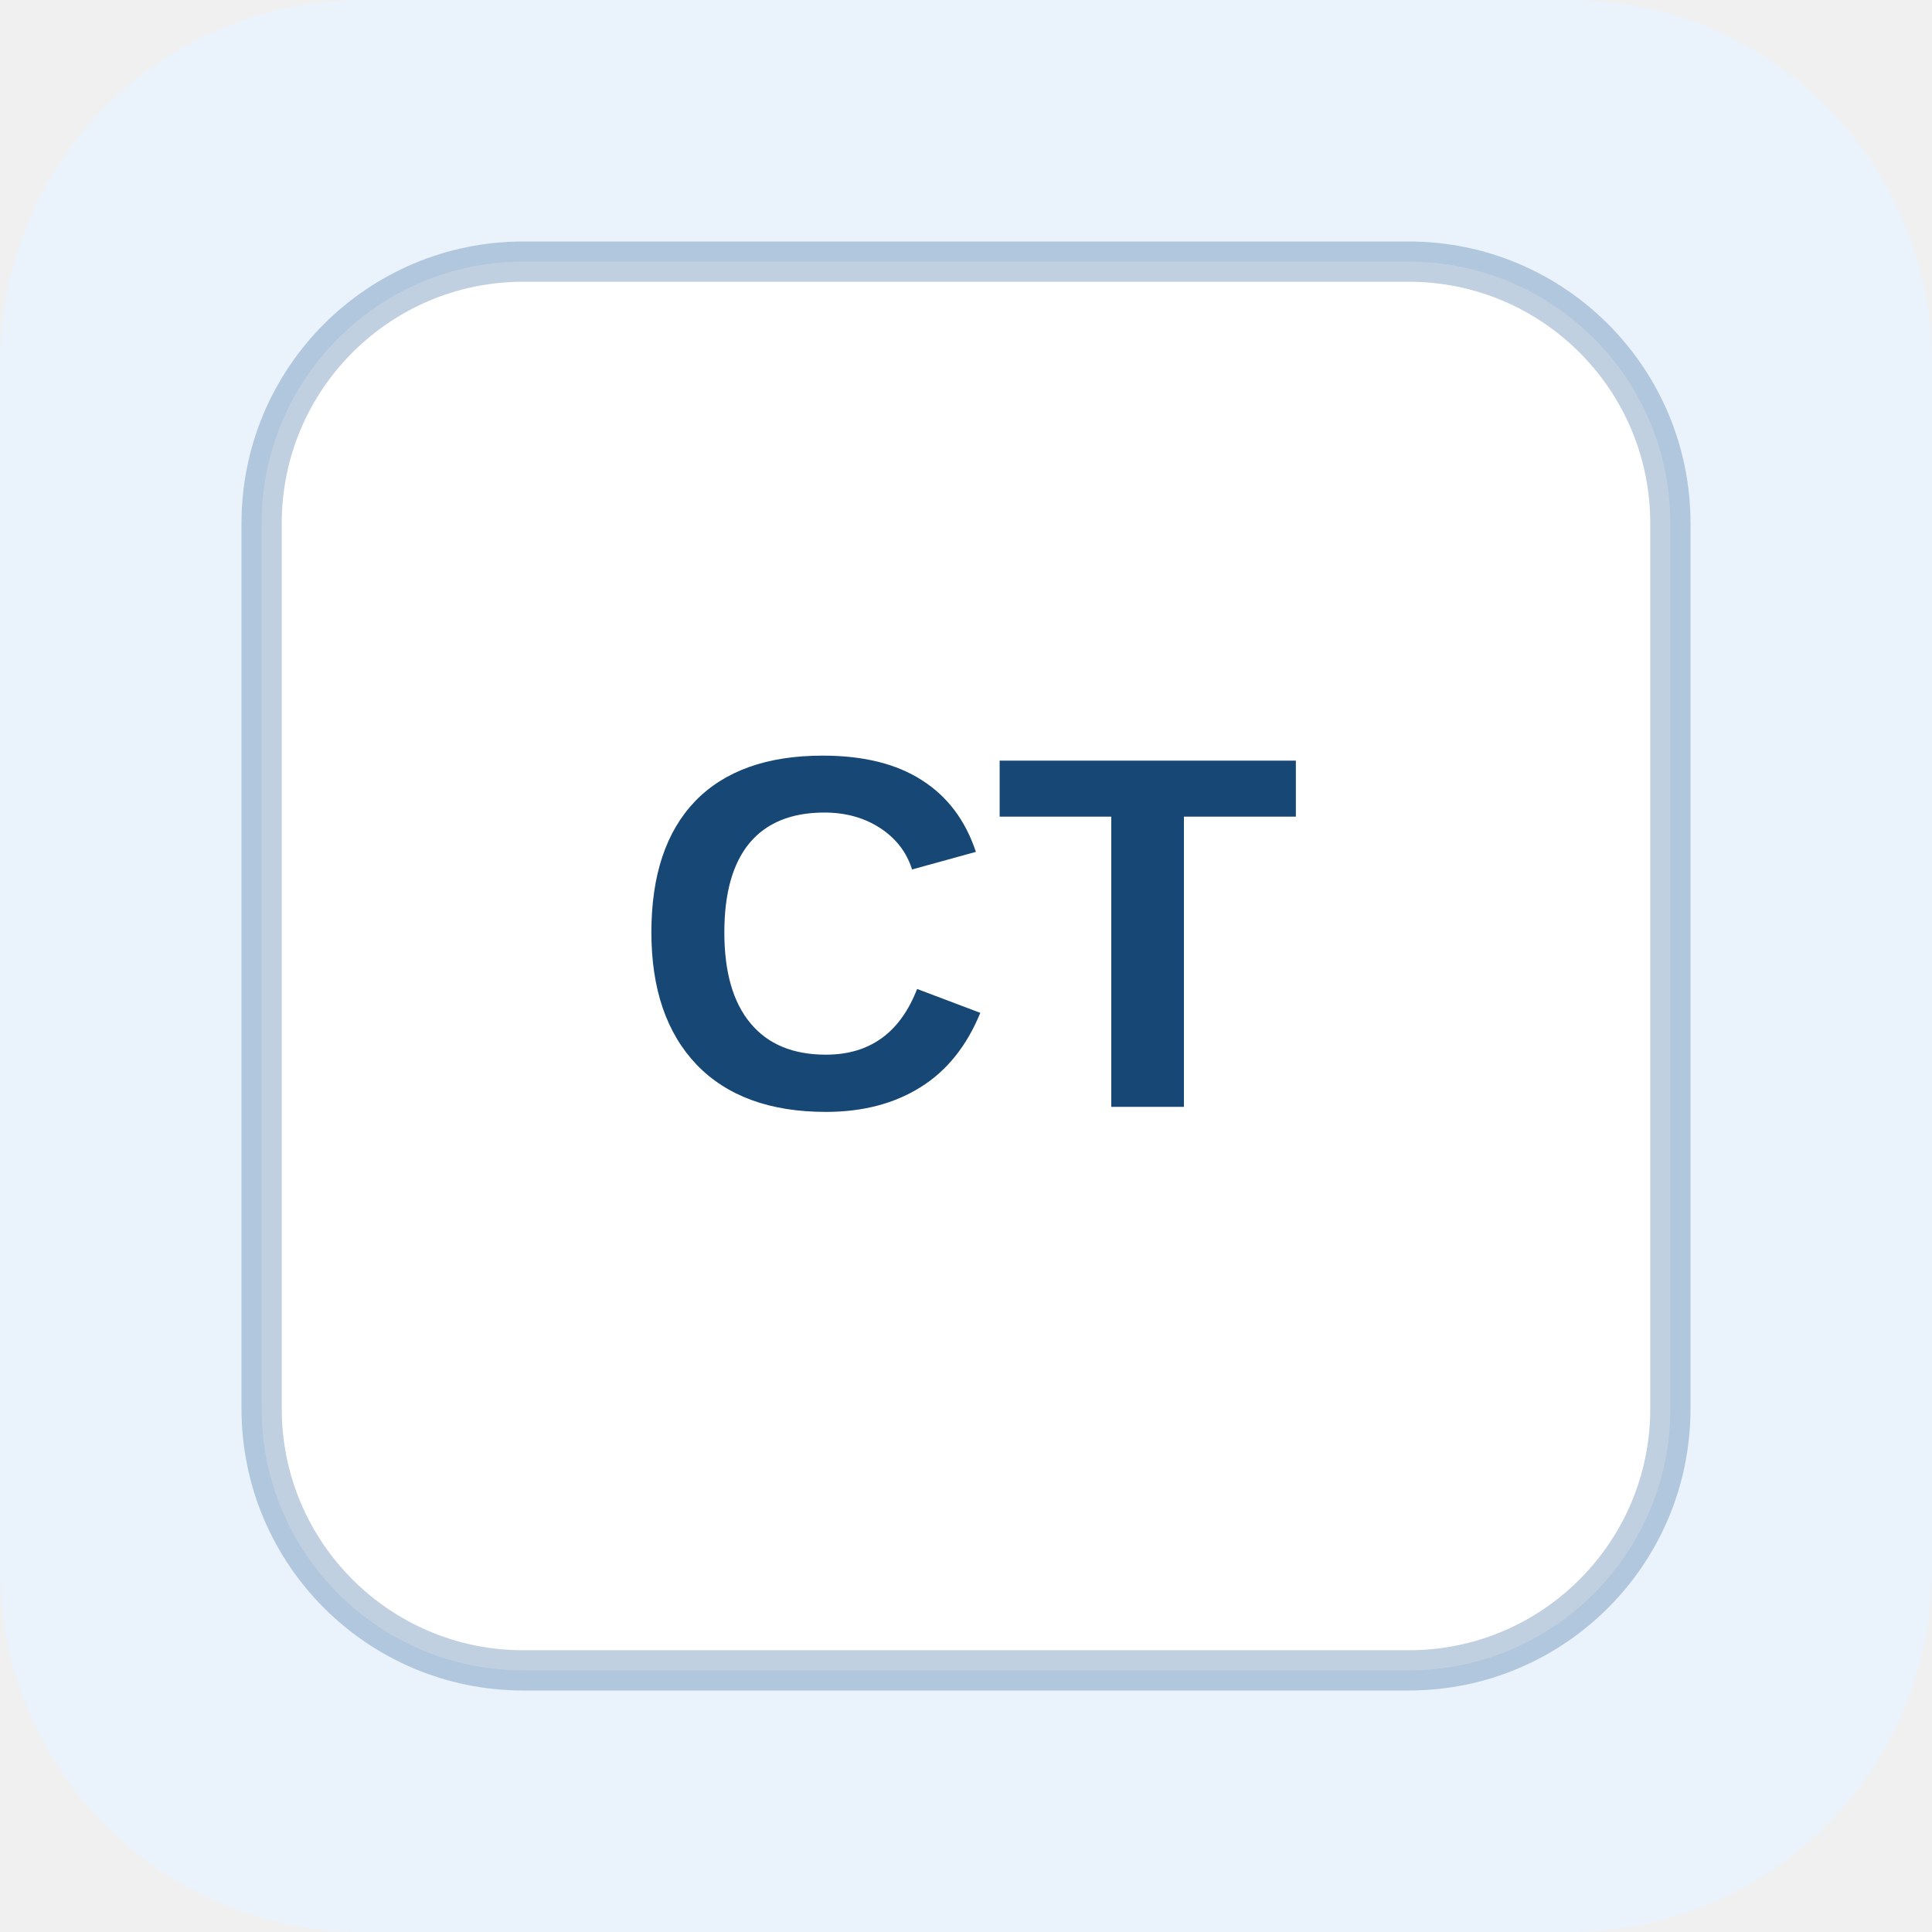
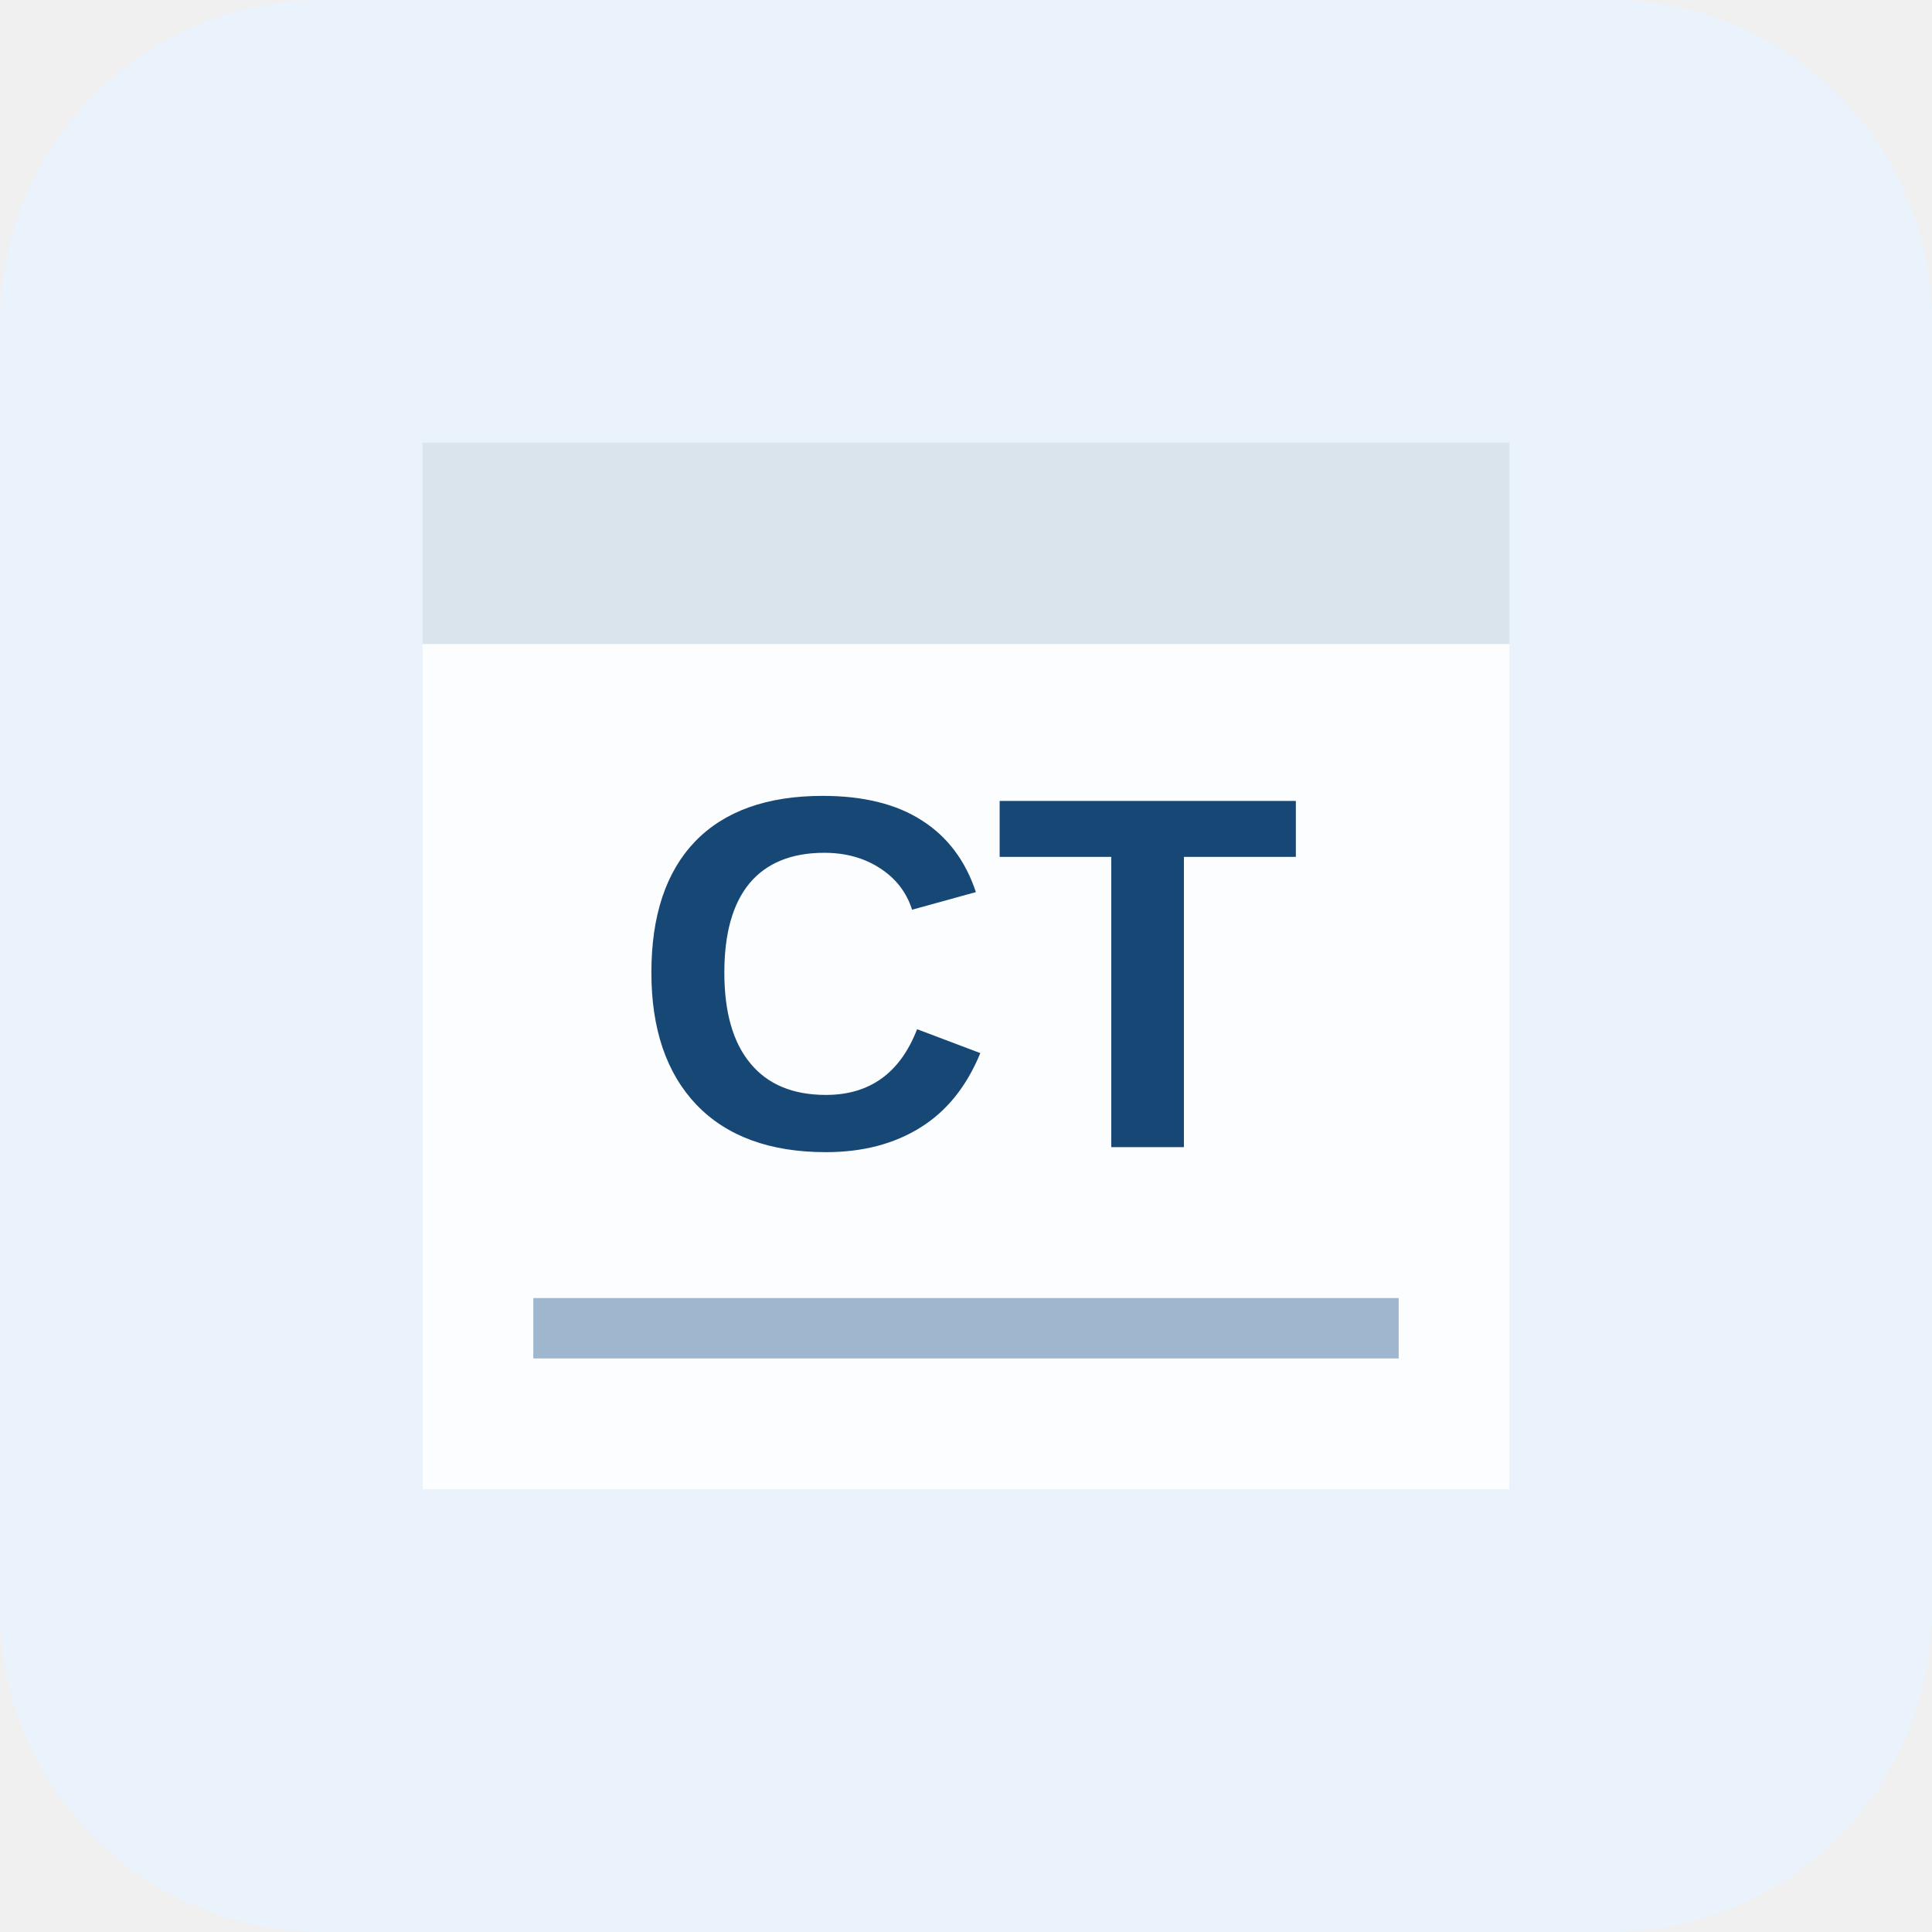
<svg xmlns="http://www.w3.org/2000/svg" width="96" height="96" viewBox="0 0 96 96" role="img" aria-labelledby="title">
-   <rect width="96" height="96" rx="18" fill="#eaf2fb" />
-   <rect x="13" y="13" width="70" height="70" rx="13" fill="#ffffff" stroke="#1d5790" stroke-opacity="0.28" stroke-width="2" />
-   <text x="48" y="55" fill="#174774" font-family="IBM Plex Sans, Arial, sans-serif" font-size="25" font-weight="700" text-anchor="middle" letter-spacing="0">CT</text>
+   <rect width="96" height="96" rx="16" fill="#eaf2fb" />
+   <path d="M21 22h54v52H21z" fill="#fff" fill-opacity="0.86" />
+   <path d="M21 22h54v10H21z" fill="#1d5790" fill-opacity="0.15" />
+   <path d="M28 66h40" stroke="#1d5790" stroke-opacity="0.42" stroke-width="3" stroke-linecap="square" />
+   <text x="48" y="57" fill="#174774" font-family="IBM Plex Sans, Arial, sans-serif" font-size="25" font-weight="750" text-anchor="middle" letter-spacing="0">CT</text>
</svg>
